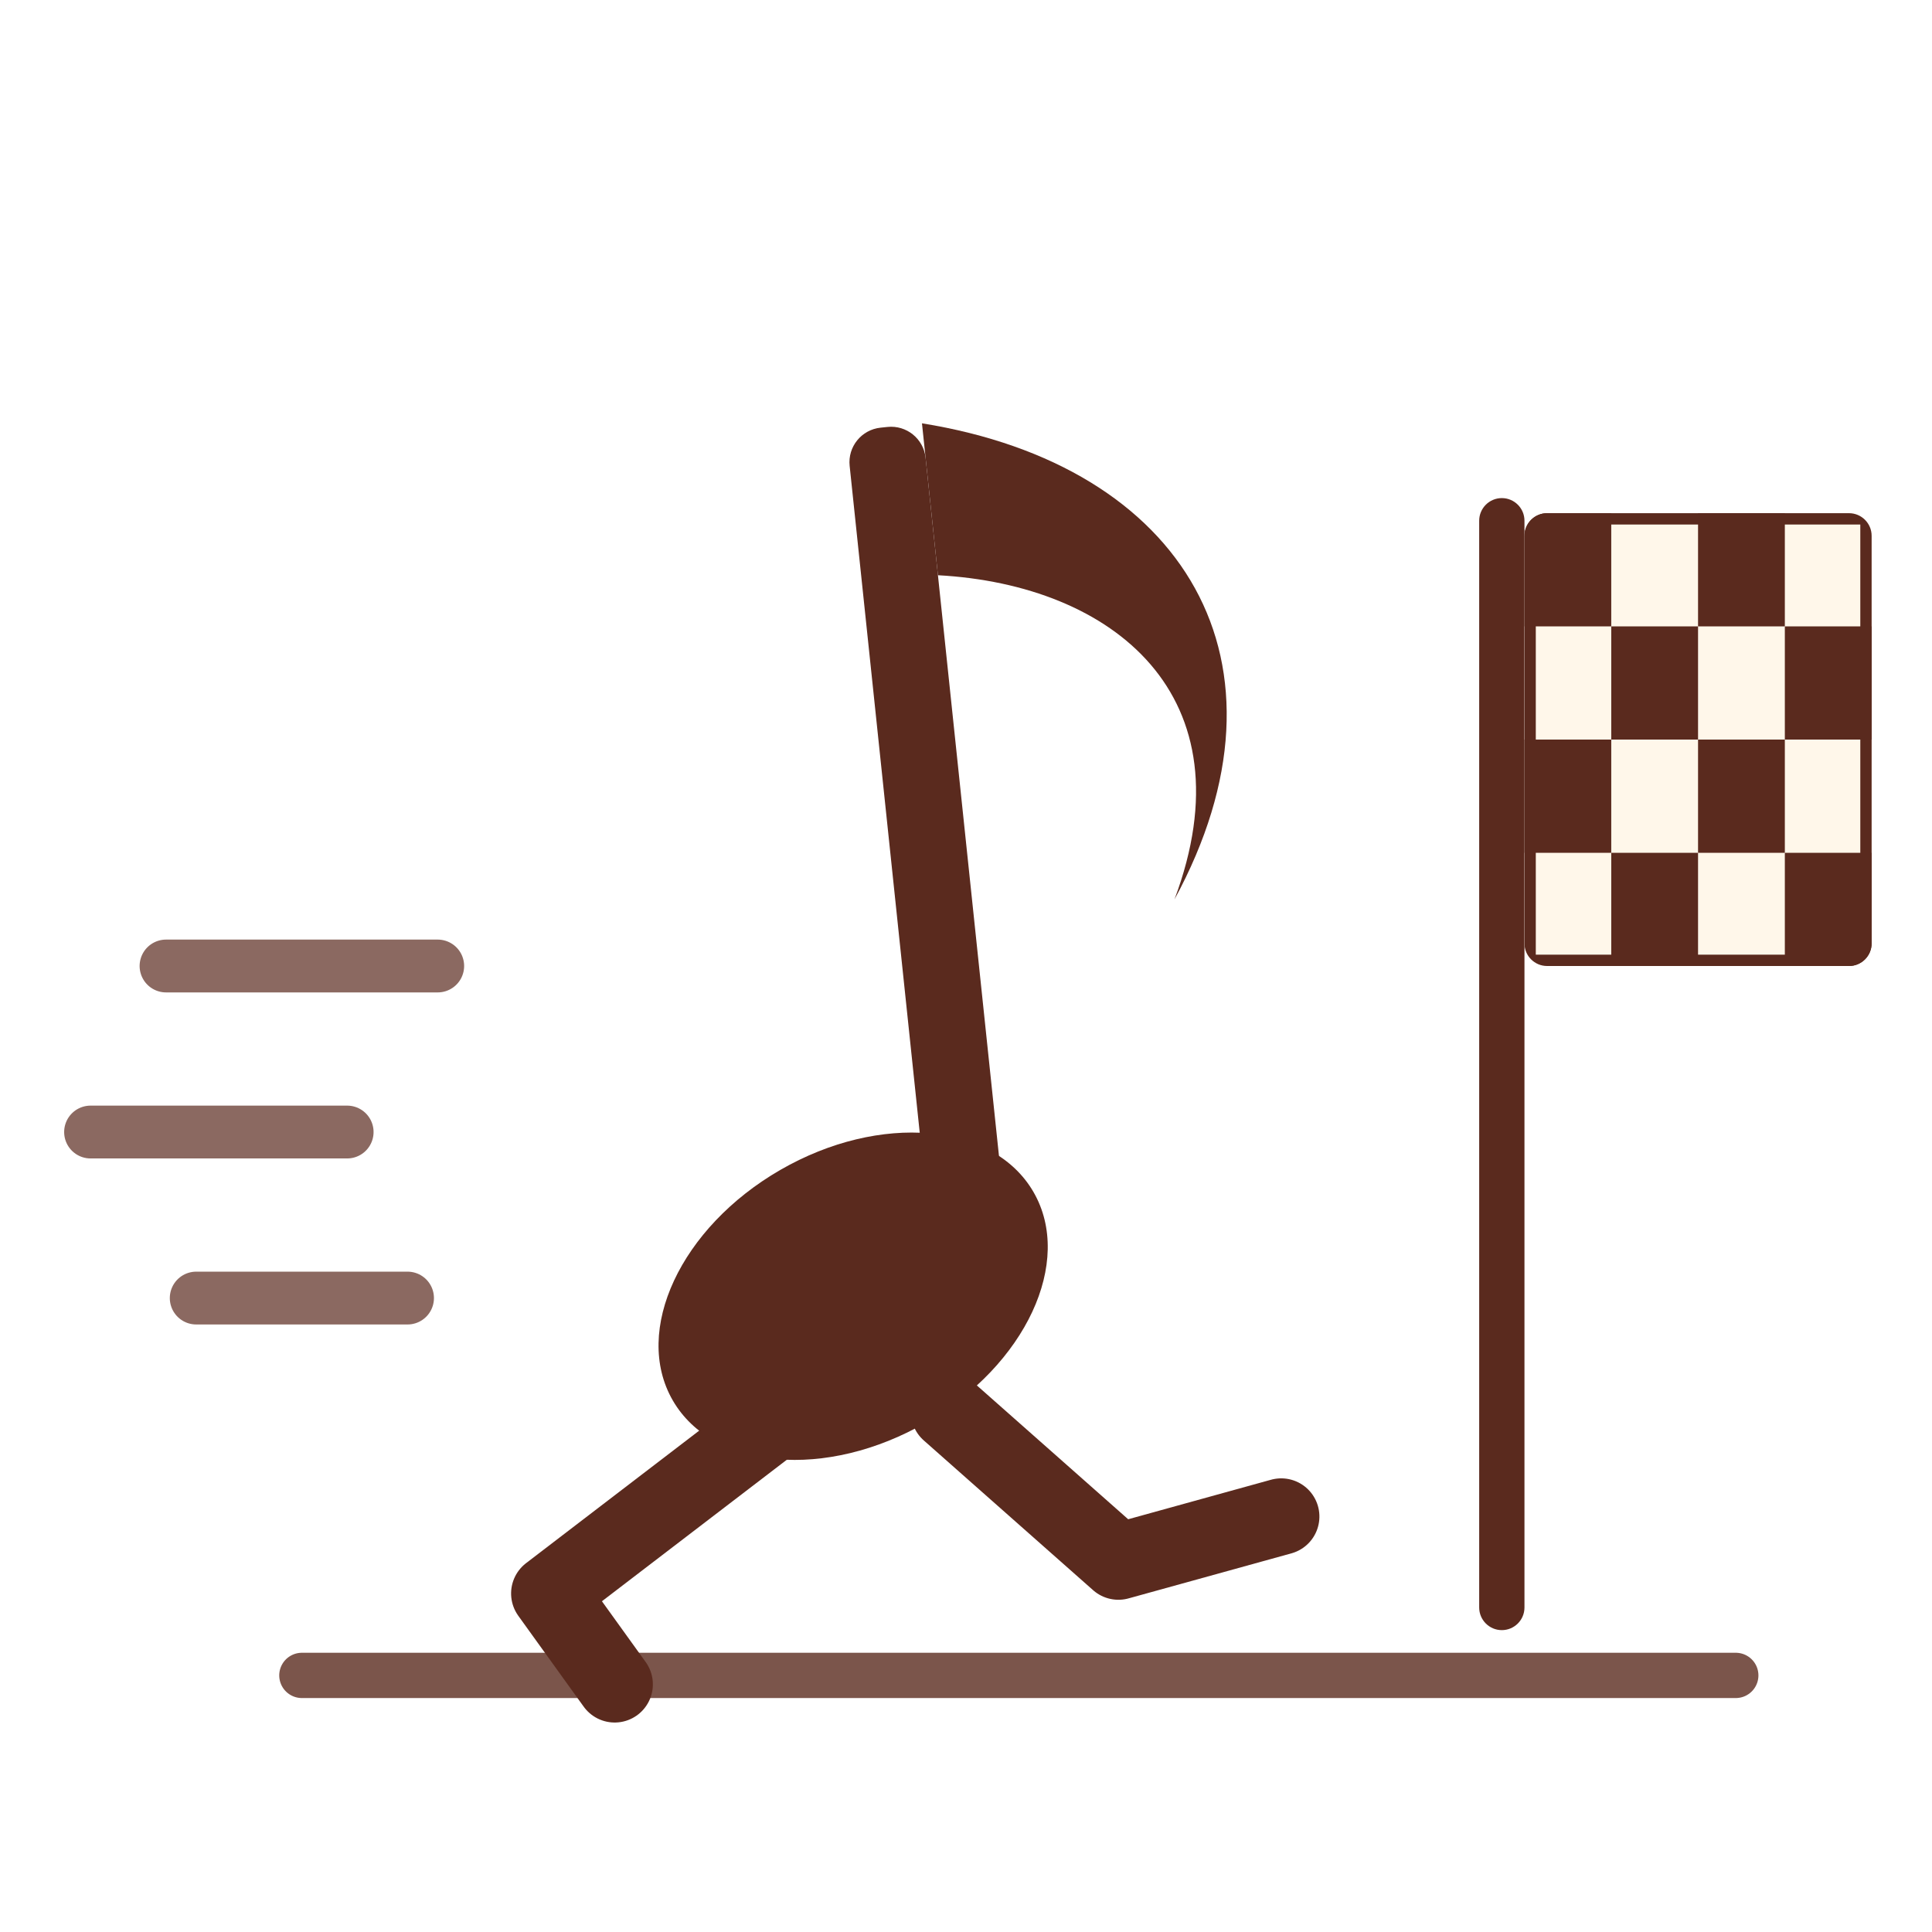
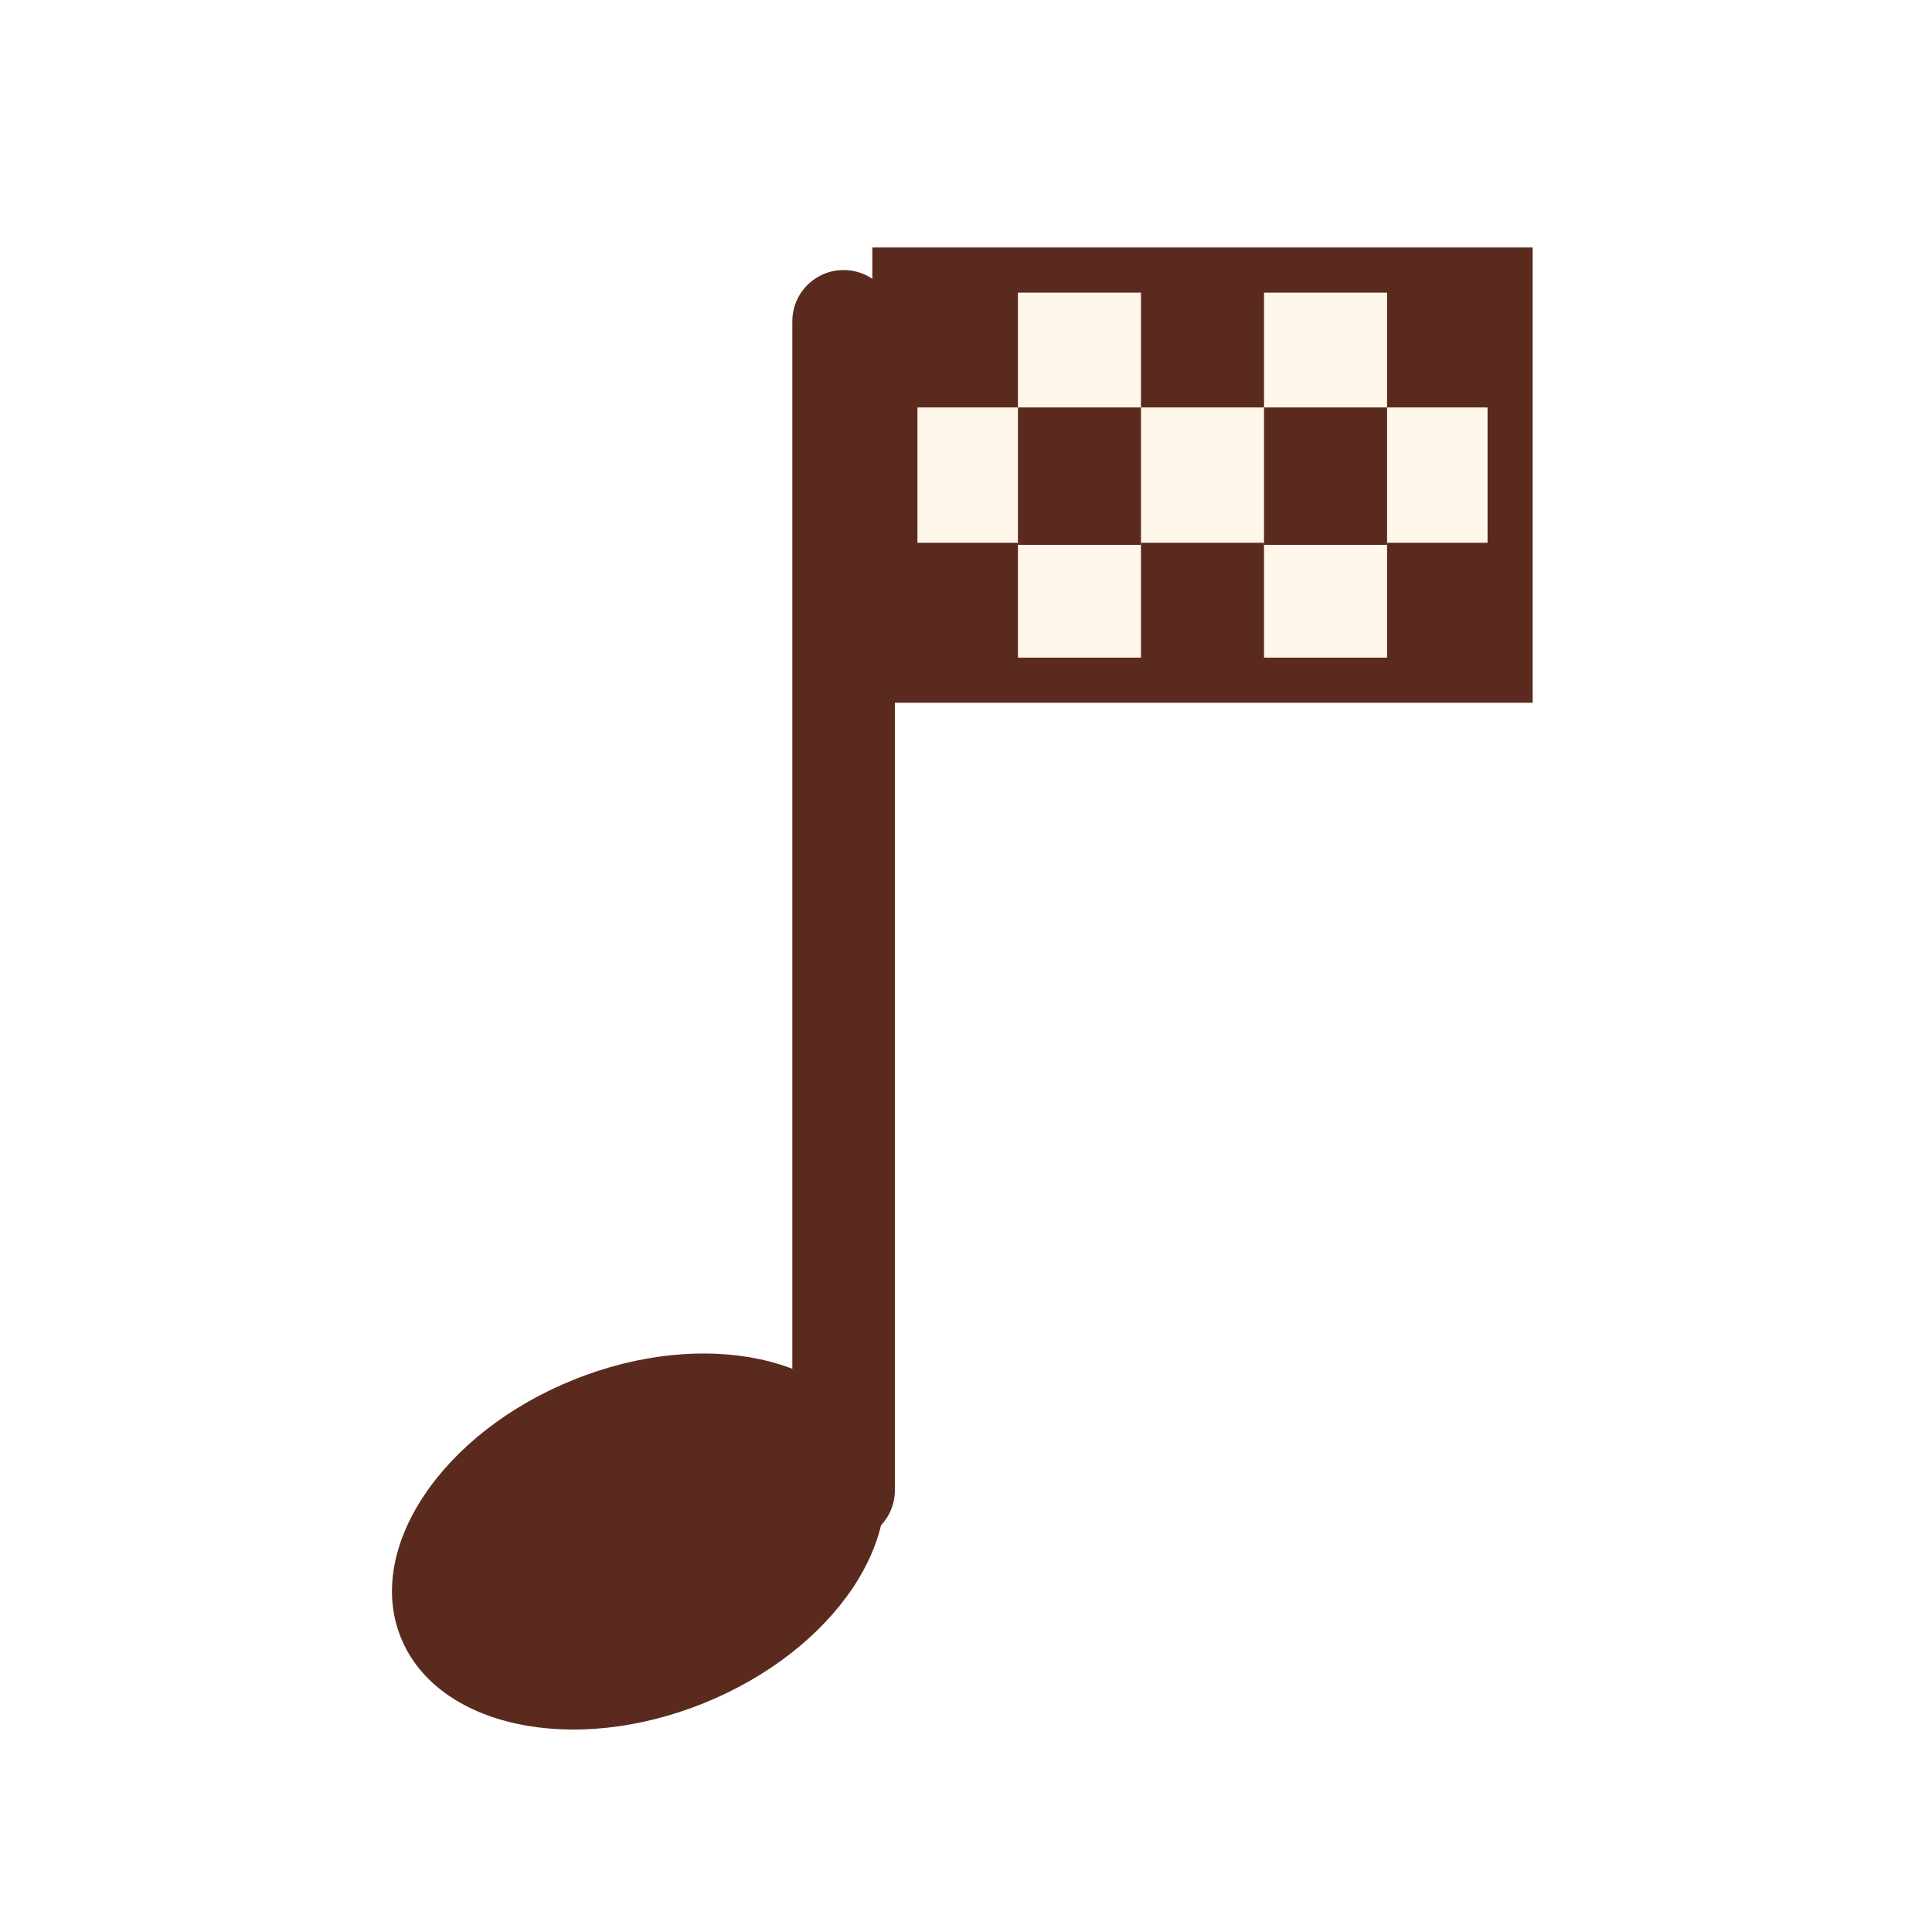
- <svg xmlns="http://www.w3.org/2000/svg" viewBox="0 0 256 256" width="256" height="256" role="img" aria-label="Emel">
-   <defs>
-     <clipPath id="fc">
-       <rect x="0" y="0" width="46" height="60" rx="3" />
-     </clipPath>
-   </defs>
-   <g stroke="#5A2A1E" stroke-width="7" stroke-linecap="round" opacity=".7">
-     <line x1="22" y1="128" x2="58" y2="128" />
-     <line x1="12" y1="150" x2="46" y2="150" />
-     <line x1="26" y1="172" x2="54" y2="172" />
-   </g>
-   <g transform="translate(96 168) rotate(-6) scale(.92)">
-     <rect x="30" y="-118" width="11" height="128" rx="5" fill="#5A2A1E" />
-     <path d="M41 -118 C 78 -108, 92 -78, 70 -46 C 84 -74, 66 -92, 41 -96 Z" fill="#5A2A1E" />
-     <ellipse cx="18" cy="6" rx="30" ry="21" transform="rotate(-24 18 6)" fill="#5A2A1E" />
-     <path d="M6 22 L -30 44 L -22 58" fill="none" stroke="#5A2A1E" stroke-width="11" stroke-linecap="round" stroke-linejoin="round" />
-     <path d="M30 24 L 52 48 L 76 44" fill="none" stroke="#5A2A1E" stroke-width="11" stroke-linecap="round" stroke-linejoin="round" />
-   </g>
-   <g transform="translate(196 66)">
-     <rect x="0" y="0" width="6" height="150" rx="3" fill="#5A2A1E" />
-     <g transform="translate(6 2)" clip-path="url(#fc)">
-       <rect width="46" height="60" fill="#FFF7EA" />
+ <svg xmlns="http://www.w3.org/2000/svg" viewBox="0 0 256 256" width="256" height="256" role="img" aria-label="Melodigo">
+   <g transform="translate(52.00 226.00) scale(2.7174)">
+     <ellipse cx="12" cy="-8" rx="12.5" ry="8.5" transform="rotate(-22 12 -8)" fill="#5A2A1E" />
+     <rect x="19.5" y="-70" width="5" height="62" rx="2.5" fill="#5A2A1E" />
+     <g transform="translate(24.5 -70)">
+       <rect width="30" height="20" fill="#FFF7EA" stroke="#5A2A1E" stroke-width="2.2" />
      <g fill="#5A2A1E">
-         <rect x="0" y="0" width="11.5" height="15" />
-         <rect x="23" y="0" width="11.5" height="15" />
-         <rect x="11.5" y="15" width="11.5" height="15" />
-         <rect x="34.5" y="15" width="11.5" height="15" />
-         <rect x="0" y="30" width="11.5" height="15" />
-         <rect x="23" y="30" width="11.5" height="15" />
-         <rect x="11.5" y="45" width="11.5" height="15" />
-         <rect x="34.5" y="45" width="11.5" height="15" />
+         <rect x="0" y="0" width="6" height="6.7" />
+         <rect x="12" y="0" width="6" height="6.7" />
+         <rect x="24" y="0" width="6" height="6.7" />
+         <rect x="6" y="6.7" width="6" height="6.7" />
+         <rect x="18" y="6.7" width="6" height="6.7" />
+         <rect x="0" y="13.3" width="6" height="6.7" />
+         <rect x="12" y="13.3" width="6" height="6.7" />
+         <rect x="24" y="13.3" width="6" height="6.7" />
      </g>
-       <rect width="46" height="60" fill="none" stroke="#5A2A1E" stroke-width="3" />
    </g>
  </g>
-   <line x1="40" y1="222" x2="230" y2="222" stroke="#5A2A1E" stroke-width="6" stroke-linecap="round" opacity=".8" />
</svg>
